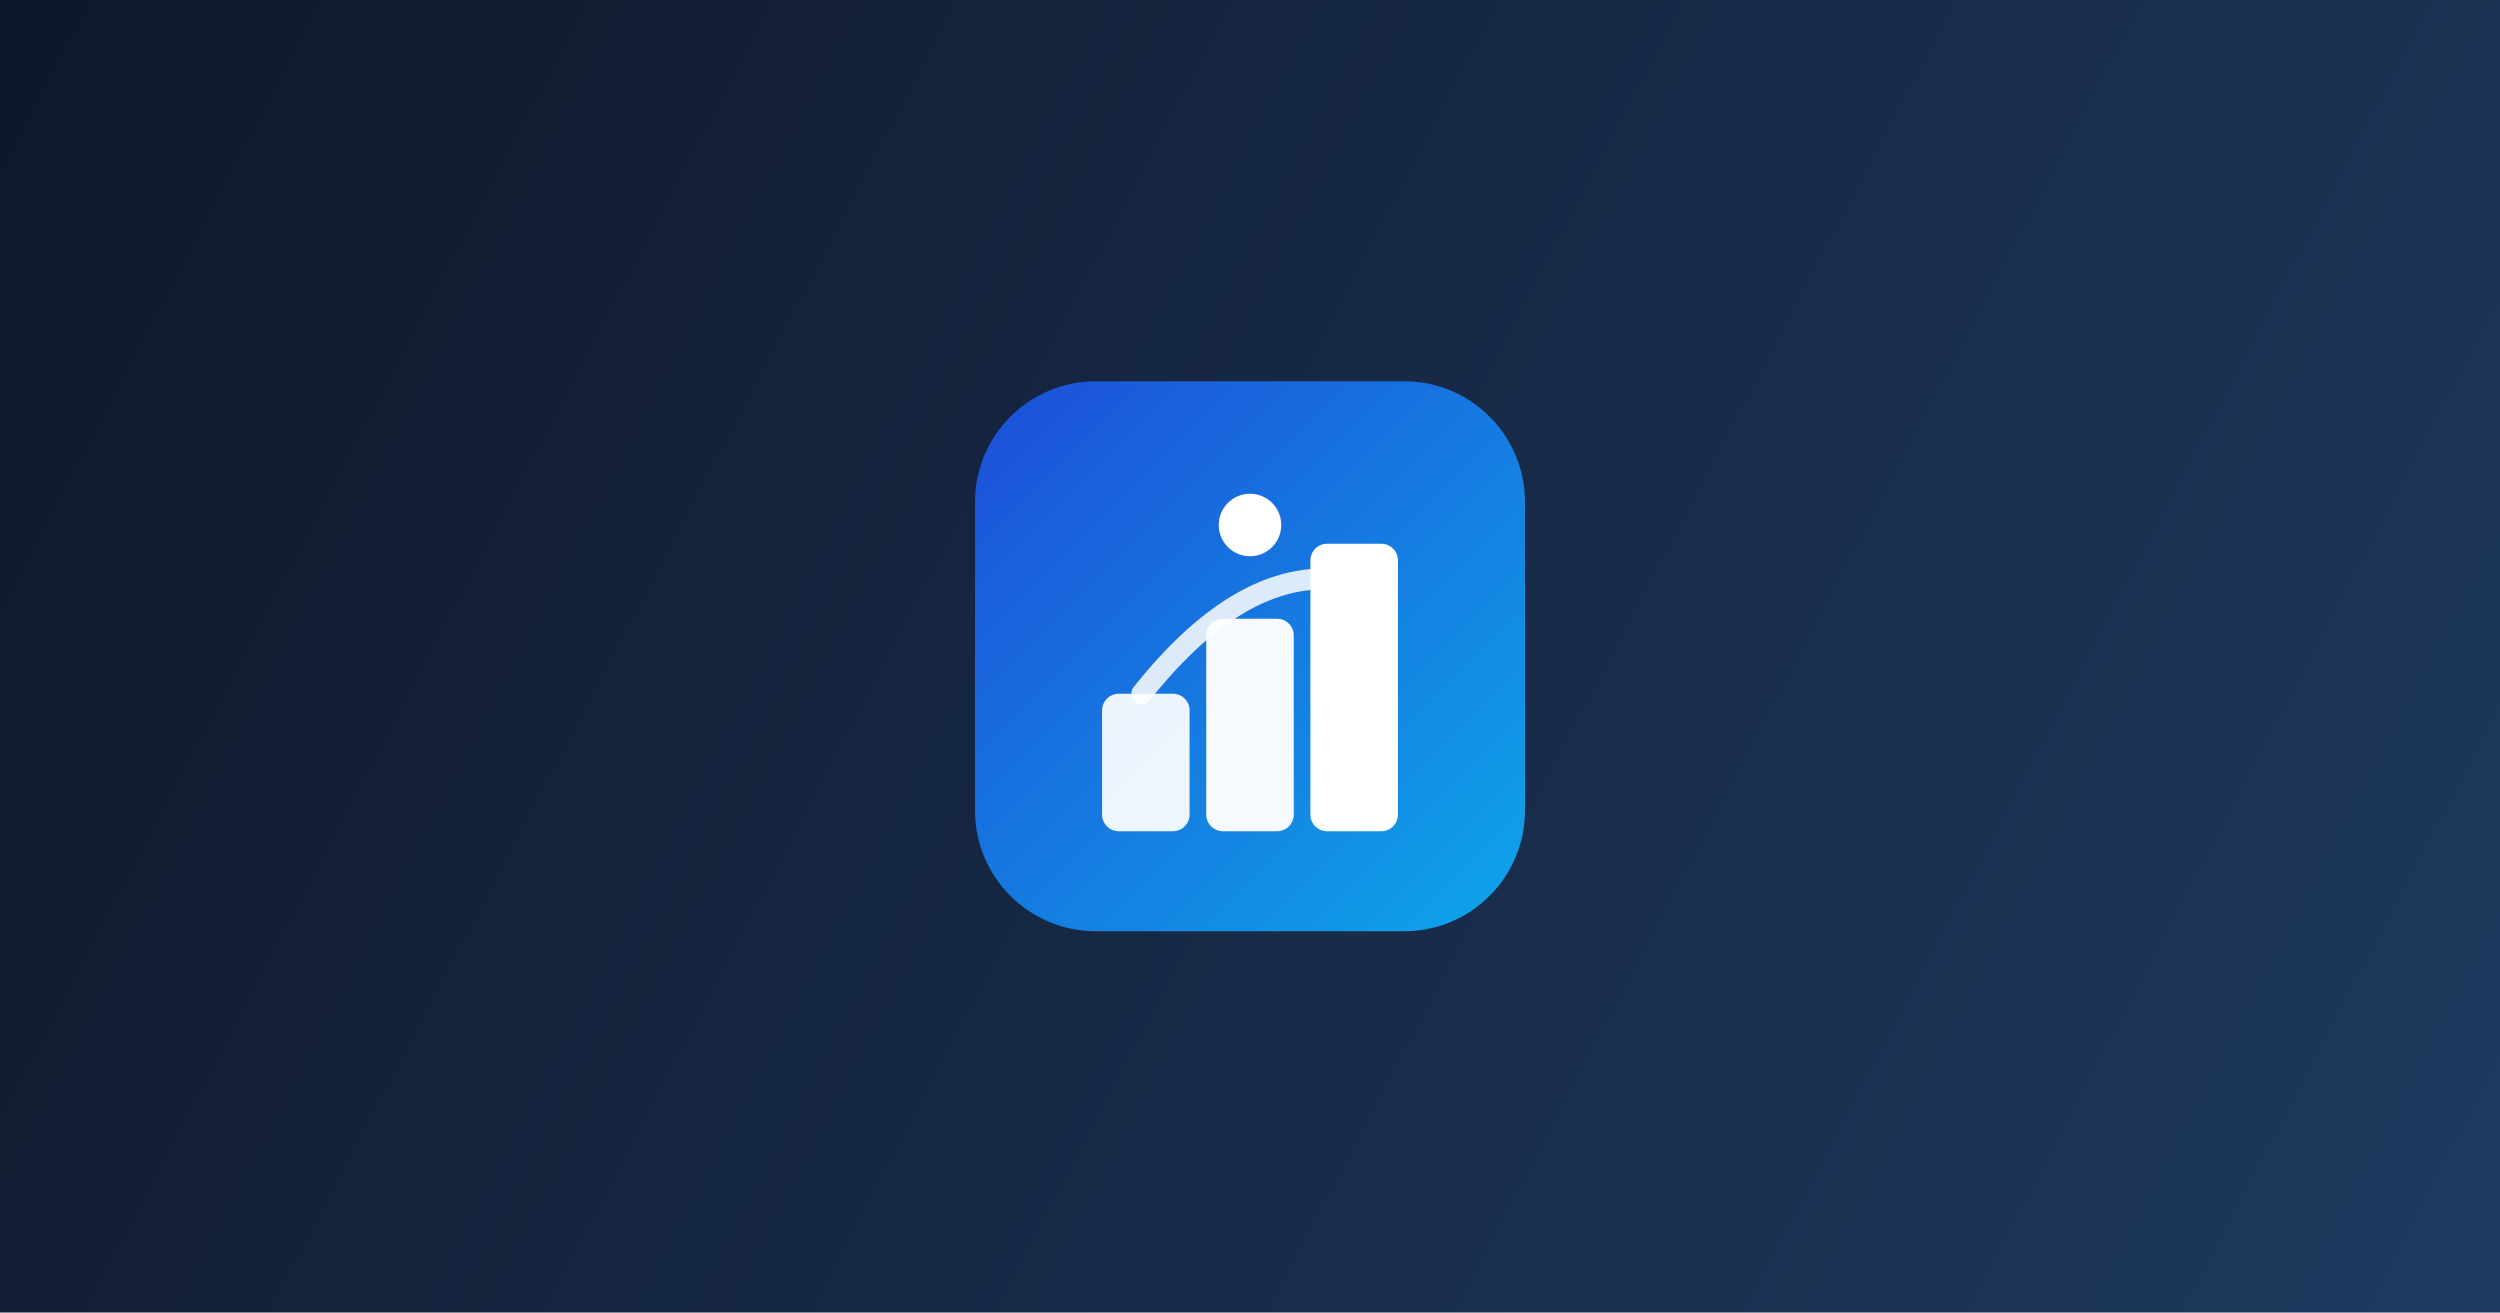
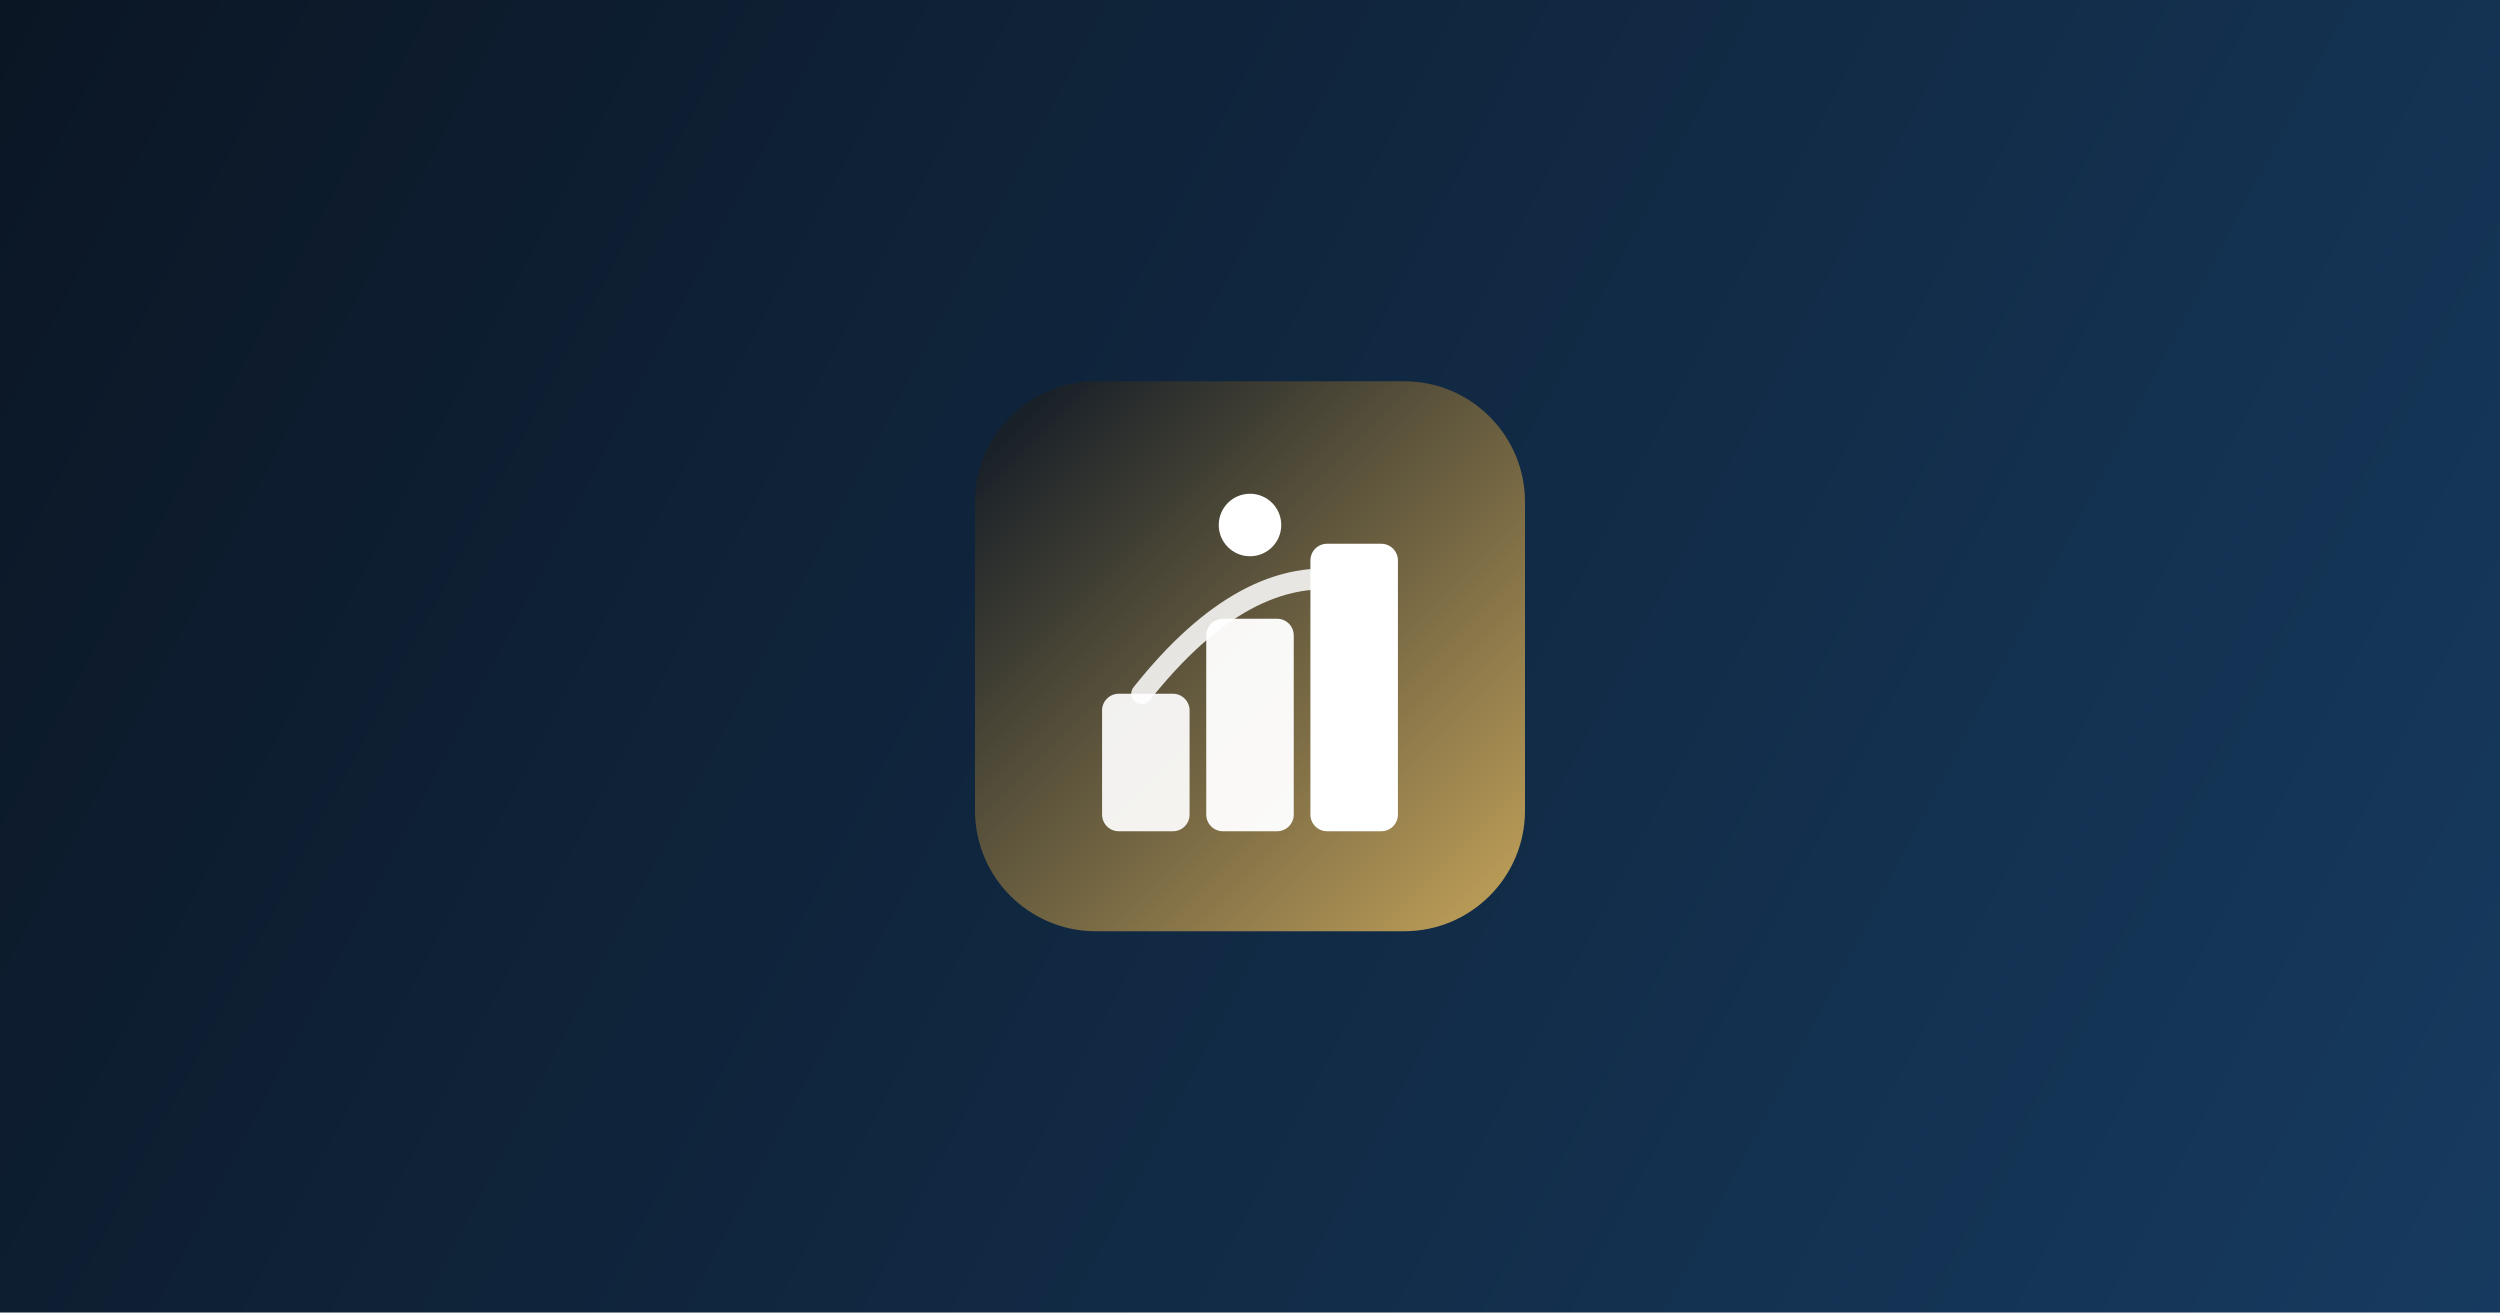
<svg xmlns="http://www.w3.org/2000/svg" width="1200" height="630" viewBox="0 0 1200 630" fill="none">
  <defs>
    <linearGradient id="bg" x1="0" y1="0" x2="1200" y2="630" gradientUnits="userSpaceOnUse">
-       <stop stop-color="#0f172a" />
-       <stop offset="1" stop-color="#1e3a5f" />
+       <stop stop-color="#0b1624" />
+       <stop offset="1" stop-color="#163a5f" />
    </linearGradient>
    <linearGradient id="mark" x1="468" y1="183" x2="732" y2="447" gradientUnits="userSpaceOnUse">
-       <stop stop-color="#1d4ed8" />
-       <stop offset="1" stop-color="#0ea5e9" />
+       <stop stop-color="#0b1624" />
+       <stop offset="1" stop-color="#c4a35a" />
    </linearGradient>
  </defs>
  <rect width="1200" height="630" fill="url(#bg)" />
  <rect x="468" y="183" width="264" height="264" rx="58" fill="url(#mark)" />
  <rect x="529" y="333" width="42" height="66" rx="8" fill="#fff" fill-opacity="0.92" />
  <rect x="579" y="297" width="42" height="102" rx="8" fill="#fff" fill-opacity="0.96" />
  <rect x="629" y="261" width="42" height="138" rx="8" fill="#fff" />
  <path d="M548 333 Q598 270 648 279" stroke="rgba(255,255,255,0.85)" stroke-width="10" stroke-linecap="round" />
  <circle cx="600" cy="252" r="15" fill="#fff" />
</svg>
